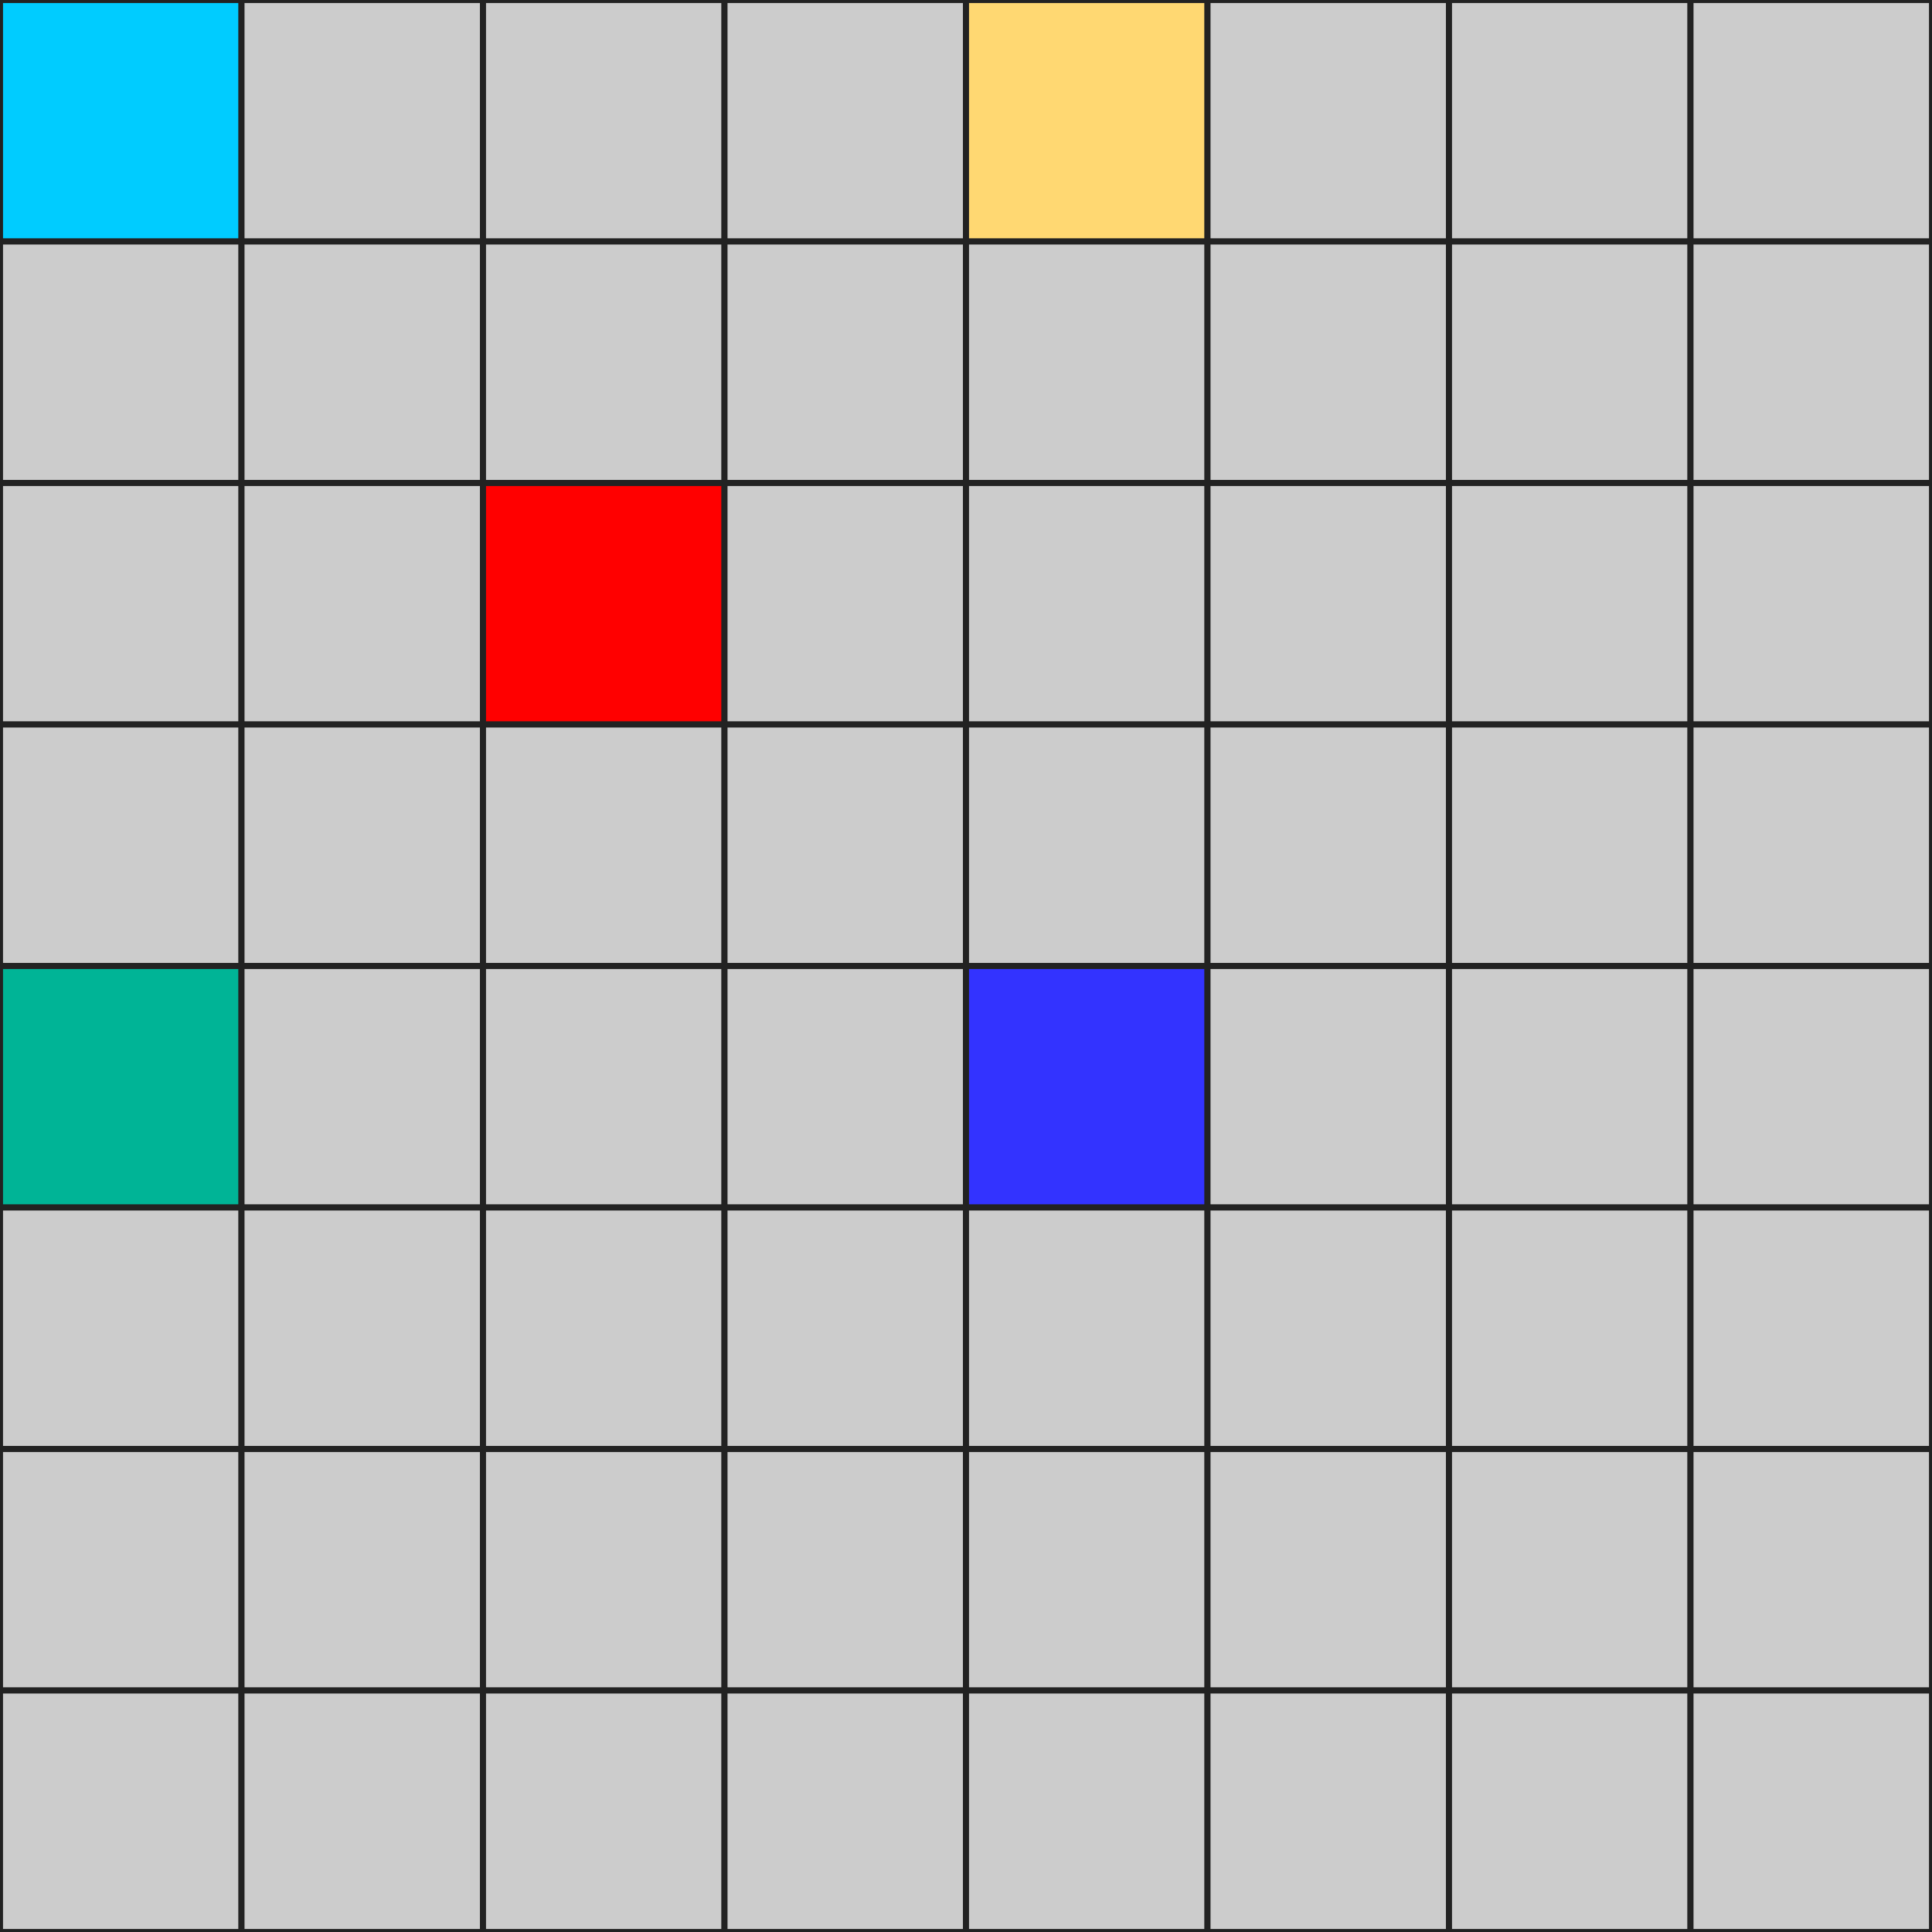
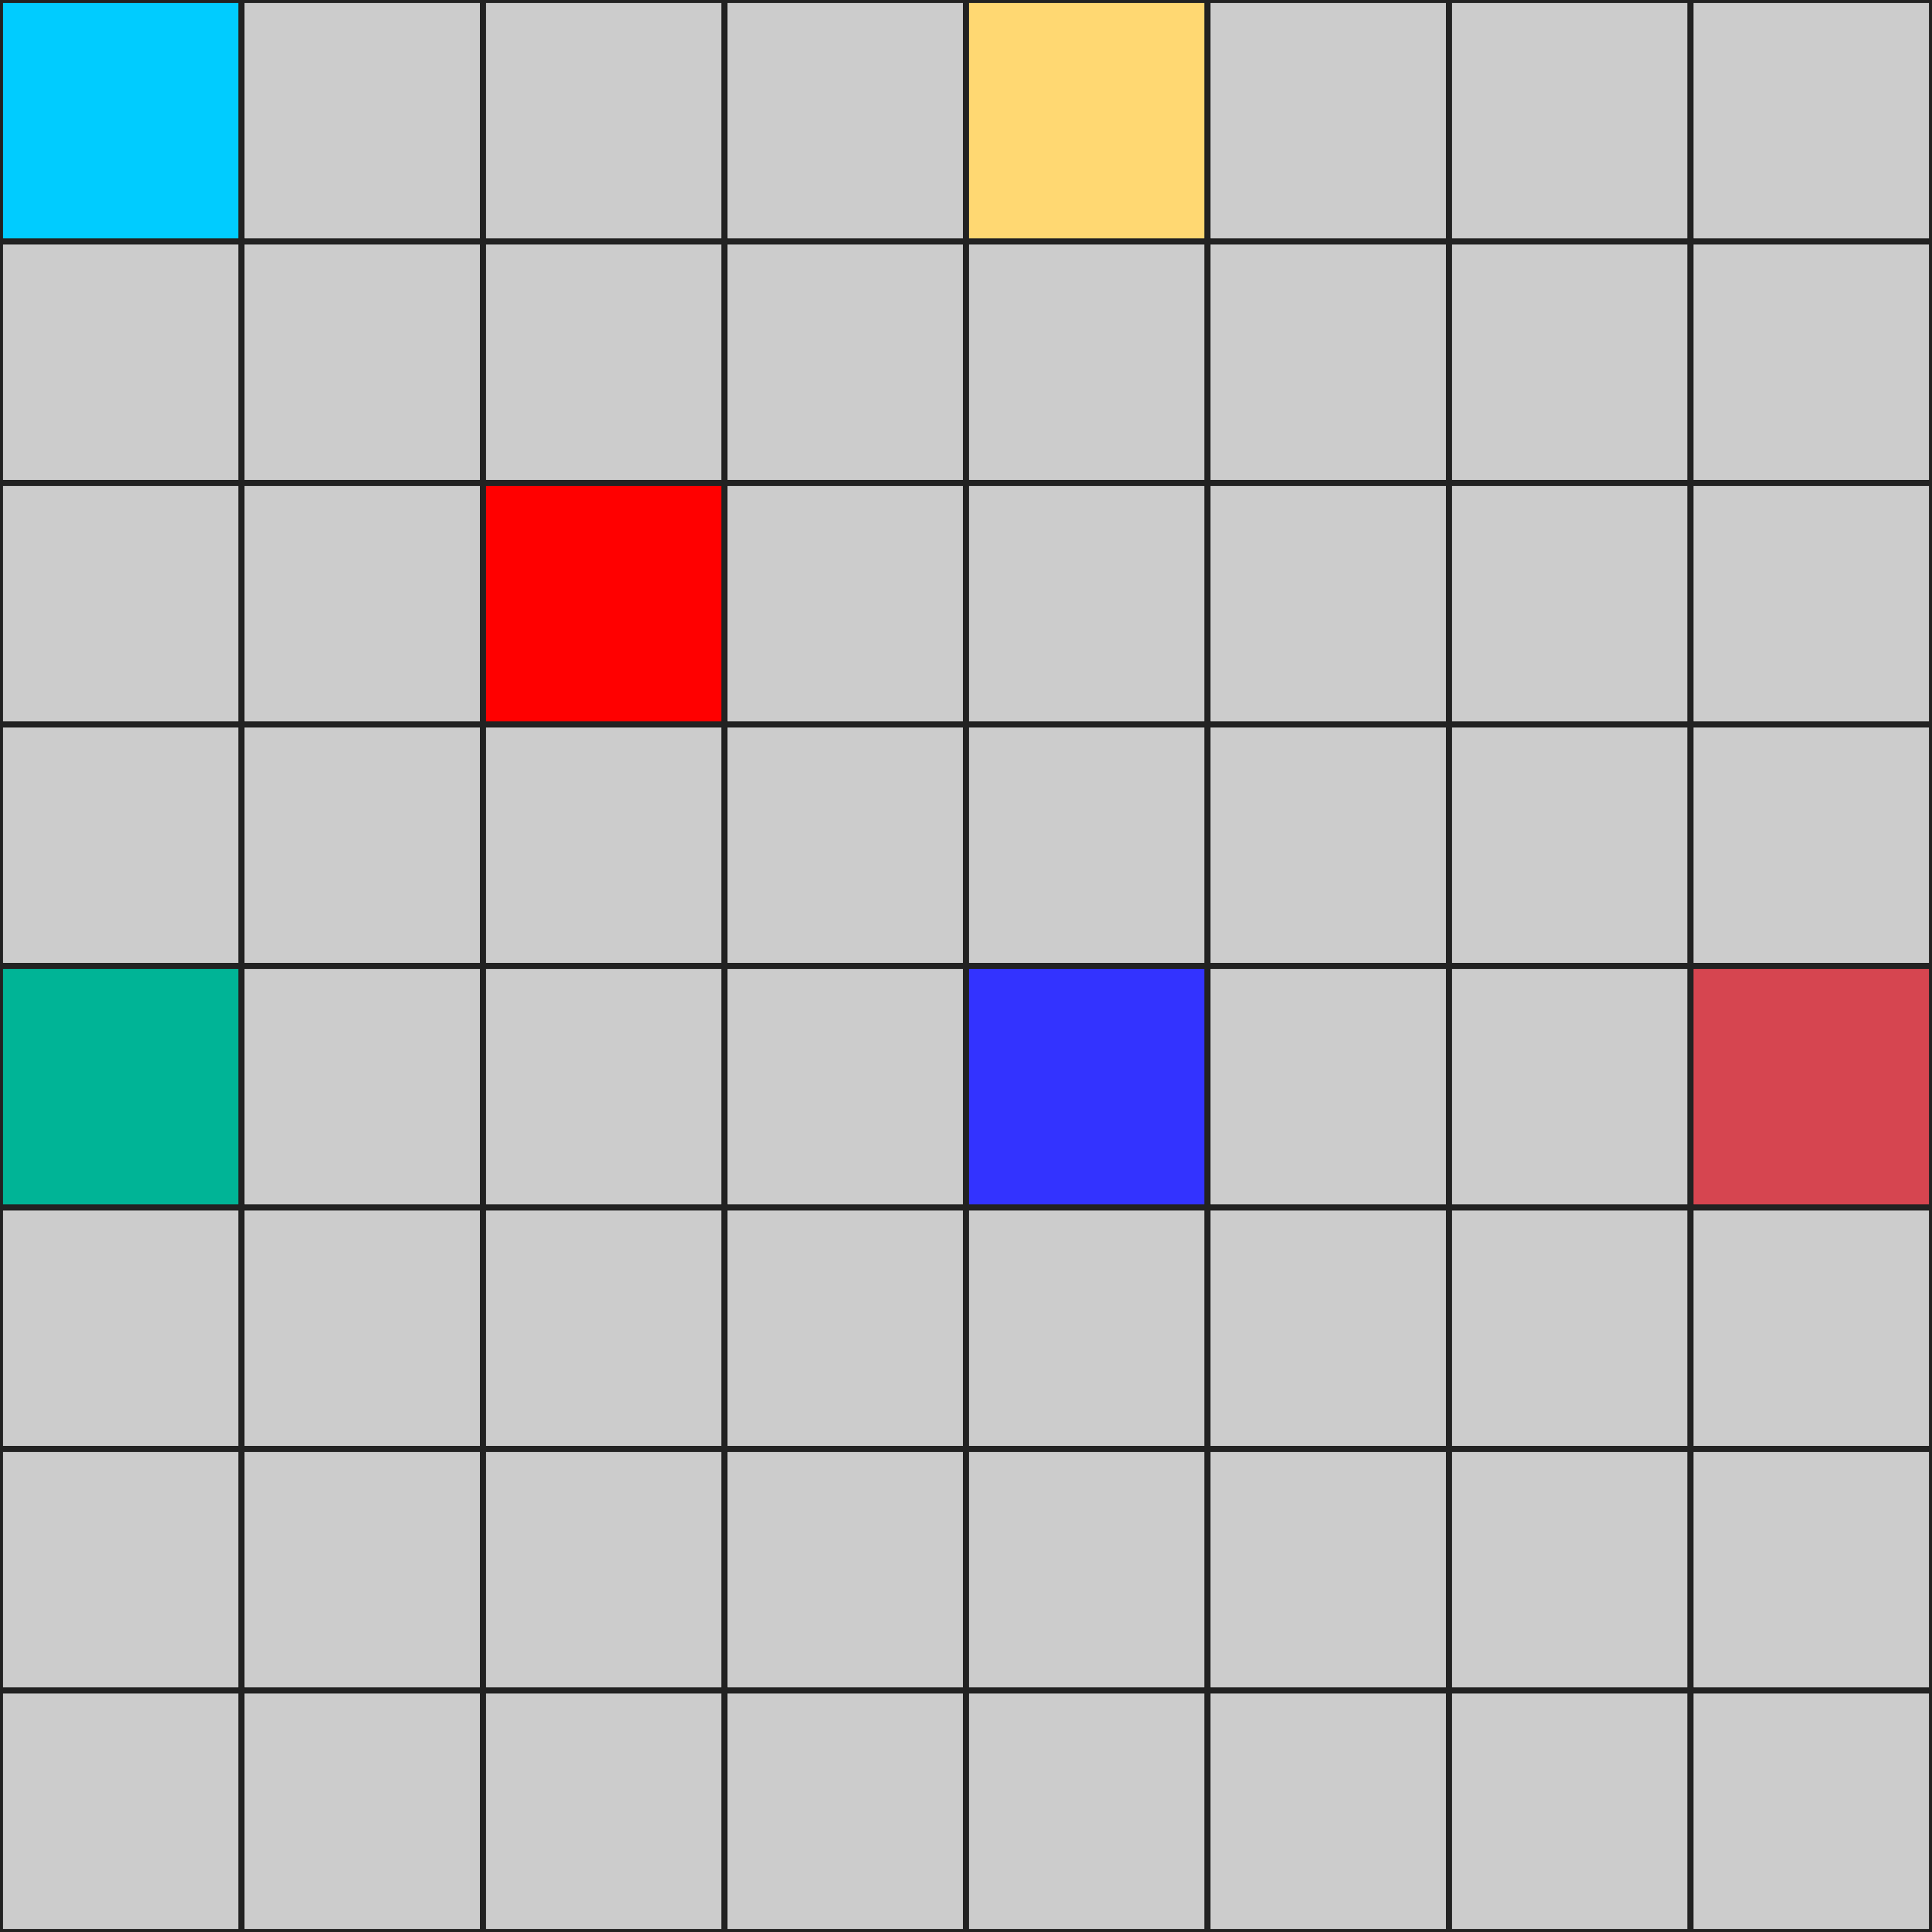
<svg xmlns="http://www.w3.org/2000/svg" width="320" height="320" viewBox="0 0 320 320">
  <style>
    .pixel {
      stroke: #222;
      stroke-width: 1;
      transition: fill 0.2s ease;
    }
  </style>
  <g id="row-A">
    <rect id="A1" class="pixel" x="0" y="0" width="40" height="40" fill="#00CCFF" />
    <rect id="A2" class="pixel" x="40" y="0" width="40" height="40" fill="#CCCCCC" />
    <rect id="A3" class="pixel" x="80" y="0" width="40" height="40" fill="#CCCCCC" />
    <rect id="A4" class="pixel" x="120" y="0" width="40" height="40" fill="#CCCCCC" />
    <rect id="A5" class="pixel" x="160" y="0" width="40" height="40" fill="#FFD872" />
    <rect id="A6" class="pixel" x="200" y="0" width="40" height="40" fill="#CCCCCC" />
    <rect id="A7" class="pixel" x="240" y="0" width="40" height="40" fill="#CCCCCC" />
    <rect id="A8" class="pixel" x="280" y="0" width="40" height="40" fill="#CCCCCC" />
  </g>
  <g id="row-B">
    <rect id="B1" class="pixel" x="0" y="40" width="40" height="40" fill="#CCCCCC" />
    <rect id="B2" class="pixel" x="40" y="40" width="40" height="40" fill="#CCCCCC" />
    <rect id="B3" class="pixel" x="80" y="40" width="40" height="40" fill="#CCCCCC" />
    <rect id="B4" class="pixel" x="120" y="40" width="40" height="40" fill="#CCCCCC" />
    <rect id="B5" class="pixel" x="160" y="40" width="40" height="40" fill="#CCCCCC" />
    <rect id="B6" class="pixel" x="200" y="40" width="40" height="40" fill="#CCCCCC" />
    <rect id="B7" class="pixel" x="240" y="40" width="40" height="40" fill="#CCCCCC" />
    <rect id="B8" class="pixel" x="280" y="40" width="40" height="40" fill="#CCCCCC" />
  </g>
  <g id="row-C">
    <rect id="C1" class="pixel" x="0" y="80" width="40" height="40" fill="#CCCCCC" />
    <rect id="C2" class="pixel" x="40" y="80" width="40" height="40" fill="#CCCCCC" />
    <rect id="C3" class="pixel" x="80" y="80" width="40" height="40" fill="#FF0000" />
    <rect id="C4" class="pixel" x="120" y="80" width="40" height="40" fill="#CCCCCC" />
    <rect id="C5" class="pixel" x="160" y="80" width="40" height="40" fill="#CCCCCC" />
    <rect id="C6" class="pixel" x="200" y="80" width="40" height="40" fill="#CCCCCC" />
    <rect id="C7" class="pixel" x="240" y="80" width="40" height="40" fill="#CCCCCC" />
    <rect id="C8" class="pixel" x="280" y="80" width="40" height="40" fill="#CCCCCC" />
  </g>
  <g id="row-D">
    <rect id="D1" class="pixel" x="0" y="120" width="40" height="40" fill="#CCCCCC" />
    <rect id="D2" class="pixel" x="40" y="120" width="40" height="40" fill="#CCCCCC" />
    <rect id="D3" class="pixel" x="80" y="120" width="40" height="40" fill="#CCCCCC" />
    <rect id="D4" class="pixel" x="120" y="120" width="40" height="40" fill="#CCCCCC" />
    <rect id="D5" class="pixel" x="160" y="120" width="40" height="40" fill="#CCCCCC" />
    <rect id="D6" class="pixel" x="200" y="120" width="40" height="40" fill="#CCCCCC" />
    <rect id="D7" class="pixel" x="240" y="120" width="40" height="40" fill="#CCCCCC" />
    <rect id="D8" class="pixel" x="280" y="120" width="40" height="40" fill="#CCCCCC" />
  </g>
  <g id="row-E">
    <rect id="E1" class="pixel" x="0" y="160" width="40" height="40" fill="#00B496" />
    <rect id="E2" class="pixel" x="40" y="160" width="40" height="40" fill="#CCCCCC" />
    <rect id="E3" class="pixel" x="80" y="160" width="40" height="40" fill="#CCCCCC" />
    <rect id="E4" class="pixel" x="120" y="160" width="40" height="40" fill="#CCCCCC" />
    <rect id="E5" class="pixel" x="160" y="160" width="40" height="40" fill="#3333FF" />
    <rect id="E6" class="pixel" x="200" y="160" width="40" height="40" fill="#CCCCCC" />
    <rect id="E7" class="pixel" x="240" y="160" width="40" height="40" fill="#CCCCCC" />
-     <rect id="E8" class="pixel" x="280" y="160" width="40" height="40" fill="#CCCCCC" />
+     <rect id="E8" class="pixel" x="280" y="160" width="40" height="40" fill="#D64550" />
  </g>
  <g id="row-F">
    <rect id="F1" class="pixel" x="0" y="200" width="40" height="40" fill="#CCCCCC" />
    <rect id="F2" class="pixel" x="40" y="200" width="40" height="40" fill="#CCCCCC" />
    <rect id="F3" class="pixel" x="80" y="200" width="40" height="40" fill="#CCCCCC" />
    <rect id="F4" class="pixel" x="120" y="200" width="40" height="40" fill="#CCCCCC" />
    <rect id="F5" class="pixel" x="160" y="200" width="40" height="40" fill="#CCCCCC" />
    <rect id="F6" class="pixel" x="200" y="200" width="40" height="40" fill="#CCCCCC" />
    <rect id="F7" class="pixel" x="240" y="200" width="40" height="40" fill="#CCCCCC" />
    <rect id="F8" class="pixel" x="280" y="200" width="40" height="40" fill="#CCCCCC" />
  </g>
  <g id="row-G">
    <rect id="G1" class="pixel" x="0" y="240" width="40" height="40" fill="#CCCCCC" />
    <rect id="G2" class="pixel" x="40" y="240" width="40" height="40" fill="#CCCCCC" />
    <rect id="G3" class="pixel" x="80" y="240" width="40" height="40" fill="#CCCCCC" />
    <rect id="G4" class="pixel" x="120" y="240" width="40" height="40" fill="#CCCCCC" />
    <rect id="G5" class="pixel" x="160" y="240" width="40" height="40" fill="#CCCCCC" />
    <rect id="G6" class="pixel" x="200" y="240" width="40" height="40" fill="#CCCCCC" />
    <rect id="G7" class="pixel" x="240" y="240" width="40" height="40" fill="#CCCCCC" />
    <rect id="G8" class="pixel" x="280" y="240" width="40" height="40" fill="#CCCCCC" />
  </g>
  <g id="row-H">
    <rect id="H1" class="pixel" x="0" y="280" width="40" height="40" fill="#CCCCCC" />
    <rect id="H2" class="pixel" x="40" y="280" width="40" height="40" fill="#CCCCCC" />
    <rect id="H3" class="pixel" x="80" y="280" width="40" height="40" fill="#CCCCCC" />
    <rect id="H4" class="pixel" x="120" y="280" width="40" height="40" fill="#CCCCCC" />
    <rect id="H5" class="pixel" x="160" y="280" width="40" height="40" fill="#CCCCCC" />
    <rect id="H6" class="pixel" x="200" y="280" width="40" height="40" fill="#CCCCCC" />
    <rect id="H7" class="pixel" x="240" y="280" width="40" height="40" fill="#CCCCCC" />
    <rect id="H8" class="pixel" x="280" y="280" width="40" height="40" fill="#CCCCCC" />
  </g>
</svg>
